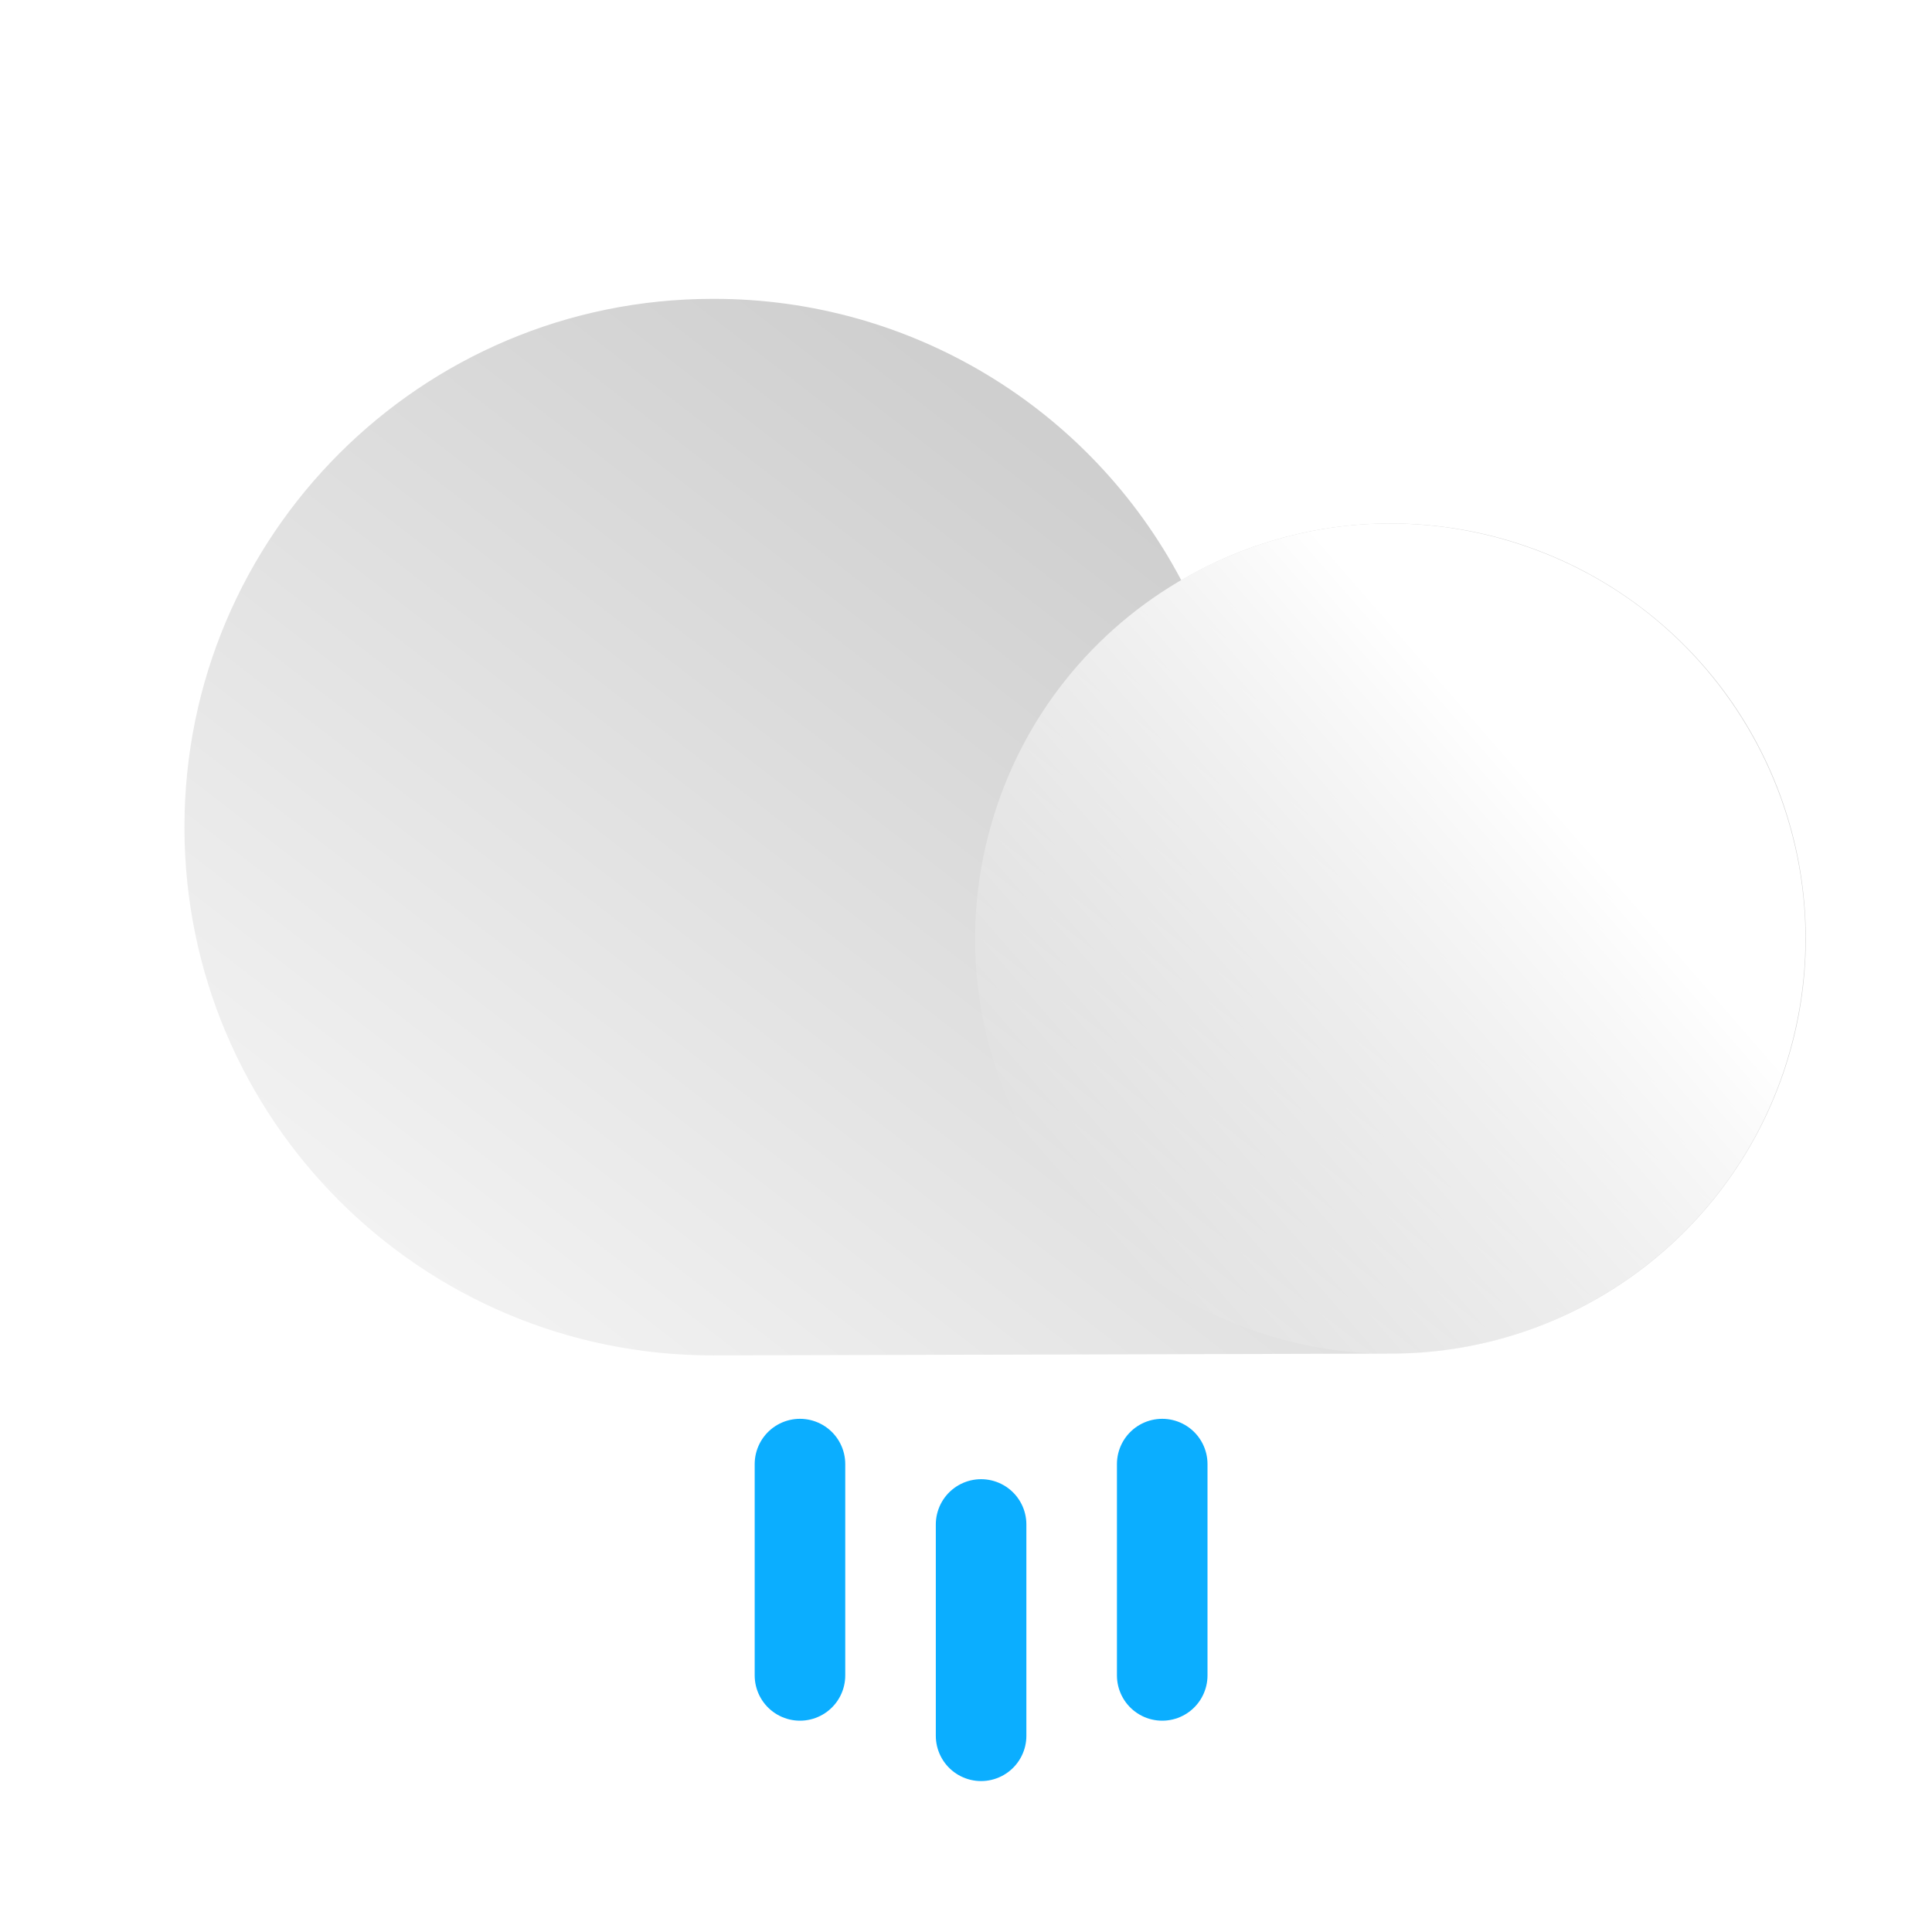
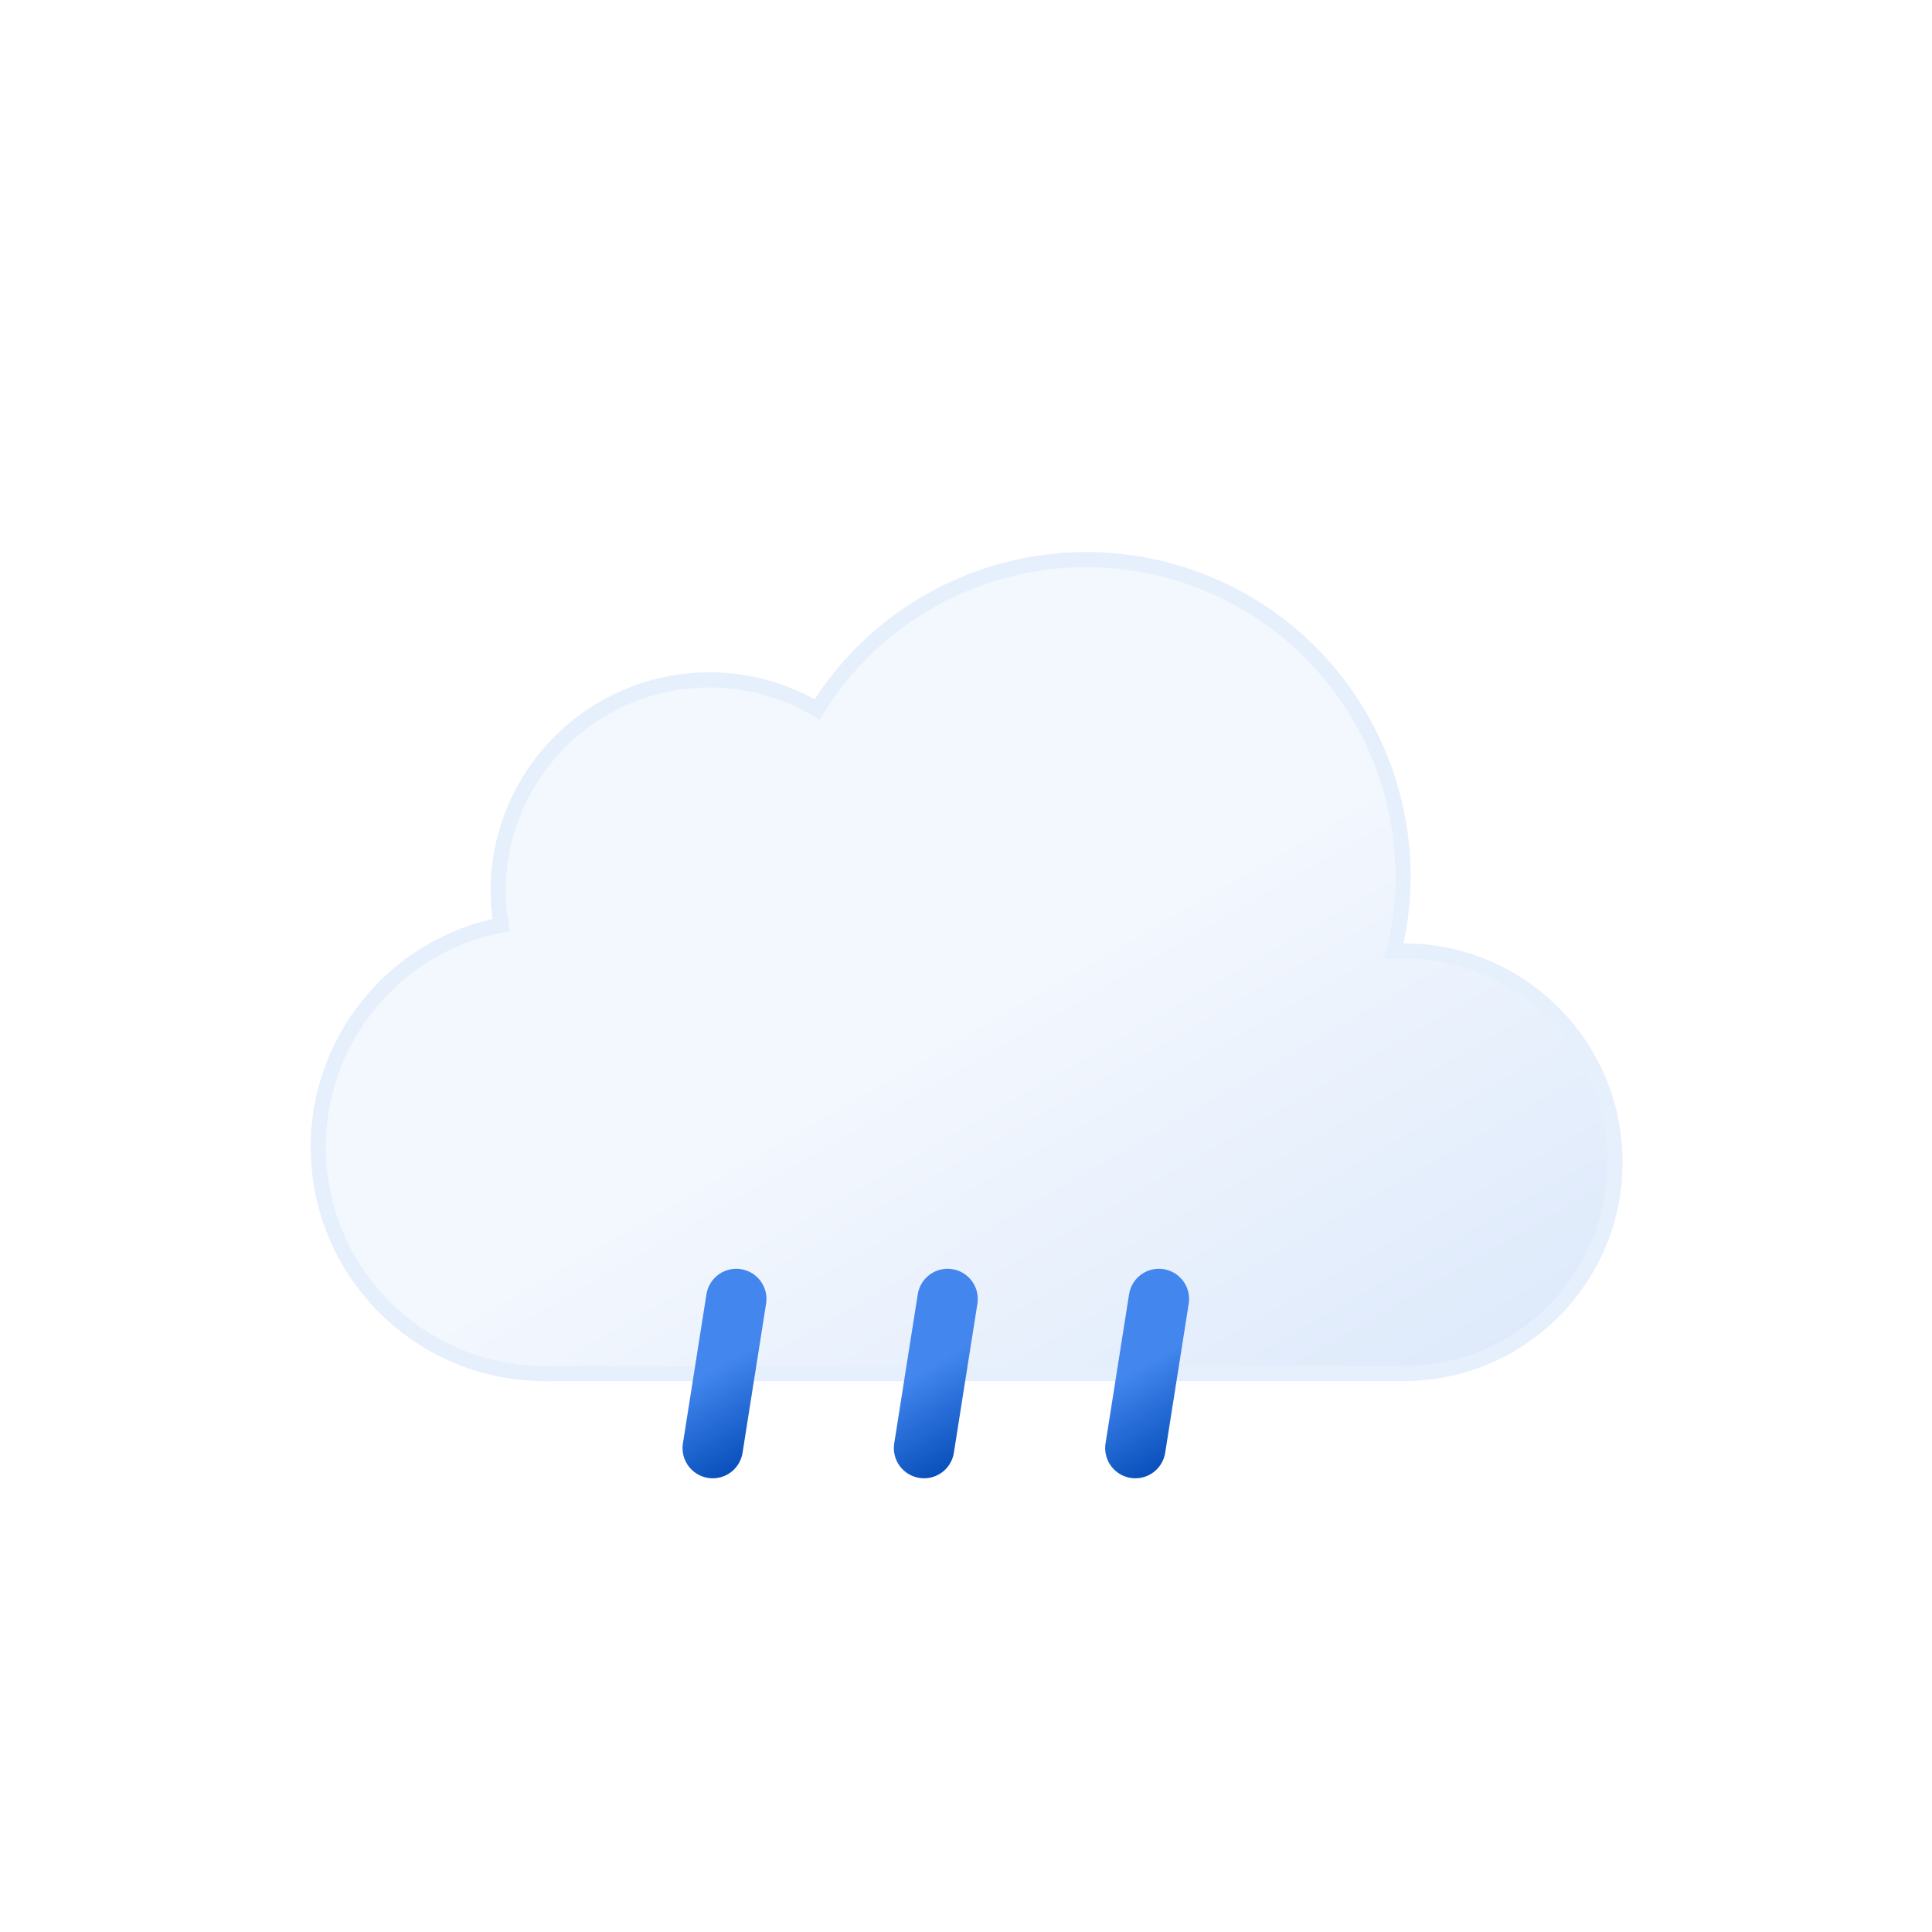
- <svg xmlns="http://www.w3.org/2000/svg" data-name="Layer 1" id="Layer_1" viewBox="0 0 64 64">
+ <svg xmlns="http://www.w3.org/2000/svg" xmlns:xlink="http://www.w3.org/1999/xlink" viewBox="0 0 64 64">
  <defs>
-     <style>.cls-1{fill:none;stroke:#0baeff;stroke-linecap:round;stroke-miterlimit:10;stroke-width:3px;}.cls-2{fill:url(#linear-gradient);}.cls-3{fill:url(#linear-gradient-2);}</style>
-     <linearGradient gradientTransform="matrix(-1, 0, 0, 1, -82.03, 0)" gradientUnits="userSpaceOnUse" id="linear-gradient" x1="-101.28" x2="-122.37" y1="46.39" y2="19.08">
-       <stop offset="0" stop-color="#f2f2f2" />
-       <stop offset="1" stop-color="#cfcfcf" />
+     <linearGradient id="b" x1="22.56" x2="39.2" y1="21.96" y2="50.8" gradientUnits="userSpaceOnUse">
+       <stop offset="0" stop-color="#f3f7fe" />
+       <stop offset=".45" stop-color="#f3f7fe" />
+       <stop offset="1" stop-color="#deeafb" />
    </linearGradient>
-     <linearGradient gradientTransform="matrix(0, -1, -1, 0, 134.73, -122.7)" gradientUnits="userSpaceOnUse" id="linear-gradient-2" x1="-157.89" x2="-146.27" y1="82.46" y2="100.11">
-       <stop offset="0.02" stop-color="#fff" />
-       <stop offset="1" stop-color="#fff" stop-opacity="0" />
+     <linearGradient id="a" x1="22.53" x2="25.47" y1="42.95" y2="48.05" gradientUnits="userSpaceOnUse">
+       <stop offset="0" stop-color="#4286ee" />
+       <stop offset=".45" stop-color="#4286ee" />
+       <stop offset="1" stop-color="#0950bc" />
    </linearGradient>
+     <linearGradient id="c" x1="29.53" x2="32.47" y1="42.95" y2="48.05" xlink:href="#a" />
+     <linearGradient id="d" x1="36.53" x2="39.47" y1="42.95" y2="48.05" xlink:href="#a" />
  </defs>
-   <line class="cls-1" x1="32.5" x2="32.5" y1="50.5" y2="57.5" />
-   <line class="cls-1" x1="26.5" x2="26.5" y1="48.5" y2="55.5" />
-   <line class="cls-1" x1="38.5" x2="38.5" y1="48.5" y2="55.5" />
-   <path class="cls-2" d="M23.66,9.9a17.49,17.49,0,0,1,15.47,9.32A13.75,13.75,0,1,1,46,44.84l-22.39.06a17.5,17.5,0,0,1,0-35Z" />
-   <circle class="cls-3" cx="46.05" cy="31.09" r="13.75" transform="translate(3.72 67.08) rotate(-74.39)" />
+   <path fill="url(#b)" stroke="#e6effc" stroke-miterlimit="10" stroke-width=".5" d="M46.5 31.5h-.32a10.49 10.49 0 00-19.11-8 7 7 0 00-10.57 6 7.21 7.21 0 00.1 1.14A7.5 7.5 0 0018 45.5a4.19 4.19 0 00.5 0v0h28a7 7 0 000-14z" />
+   <path fill="none" stroke="url(#a)" stroke-linecap="round" stroke-miterlimit="10" stroke-width="2" d="M24.39 43.03l-.78 4.94">
+     <animateTransform attributeName="transform" dur="0.7s" repeatCount="indefinite" type="translate" values="1 -5; -2 10" />
+     <animate attributeName="opacity" dur="0.7s" repeatCount="indefinite" values="0;1;1;0" />
+   </path>
+   <path fill="none" stroke="url(#c)" stroke-linecap="round" stroke-miterlimit="10" stroke-width="2" d="M31.39 43.03l-.78 4.94">
+     <animateTransform attributeName="transform" begin="-0.4s" dur="0.7s" repeatCount="indefinite" type="translate" values="1 -5; -2 10" />
+     <animate attributeName="opacity" begin="-0.4s" dur="0.7s" repeatCount="indefinite" values="0;1;1;0" />
+   </path>
+   <path fill="none" stroke="url(#d)" stroke-linecap="round" stroke-miterlimit="10" stroke-width="2" d="M38.39 43.03l-.78 4.94">
+     <animateTransform attributeName="transform" begin="-0.2s" dur="0.7s" repeatCount="indefinite" type="translate" values="1 -5; -2 10" />
+     <animate attributeName="opacity" begin="-0.2s" dur="0.7s" repeatCount="indefinite" values="0;1;1;0" />
+   </path>
</svg>
